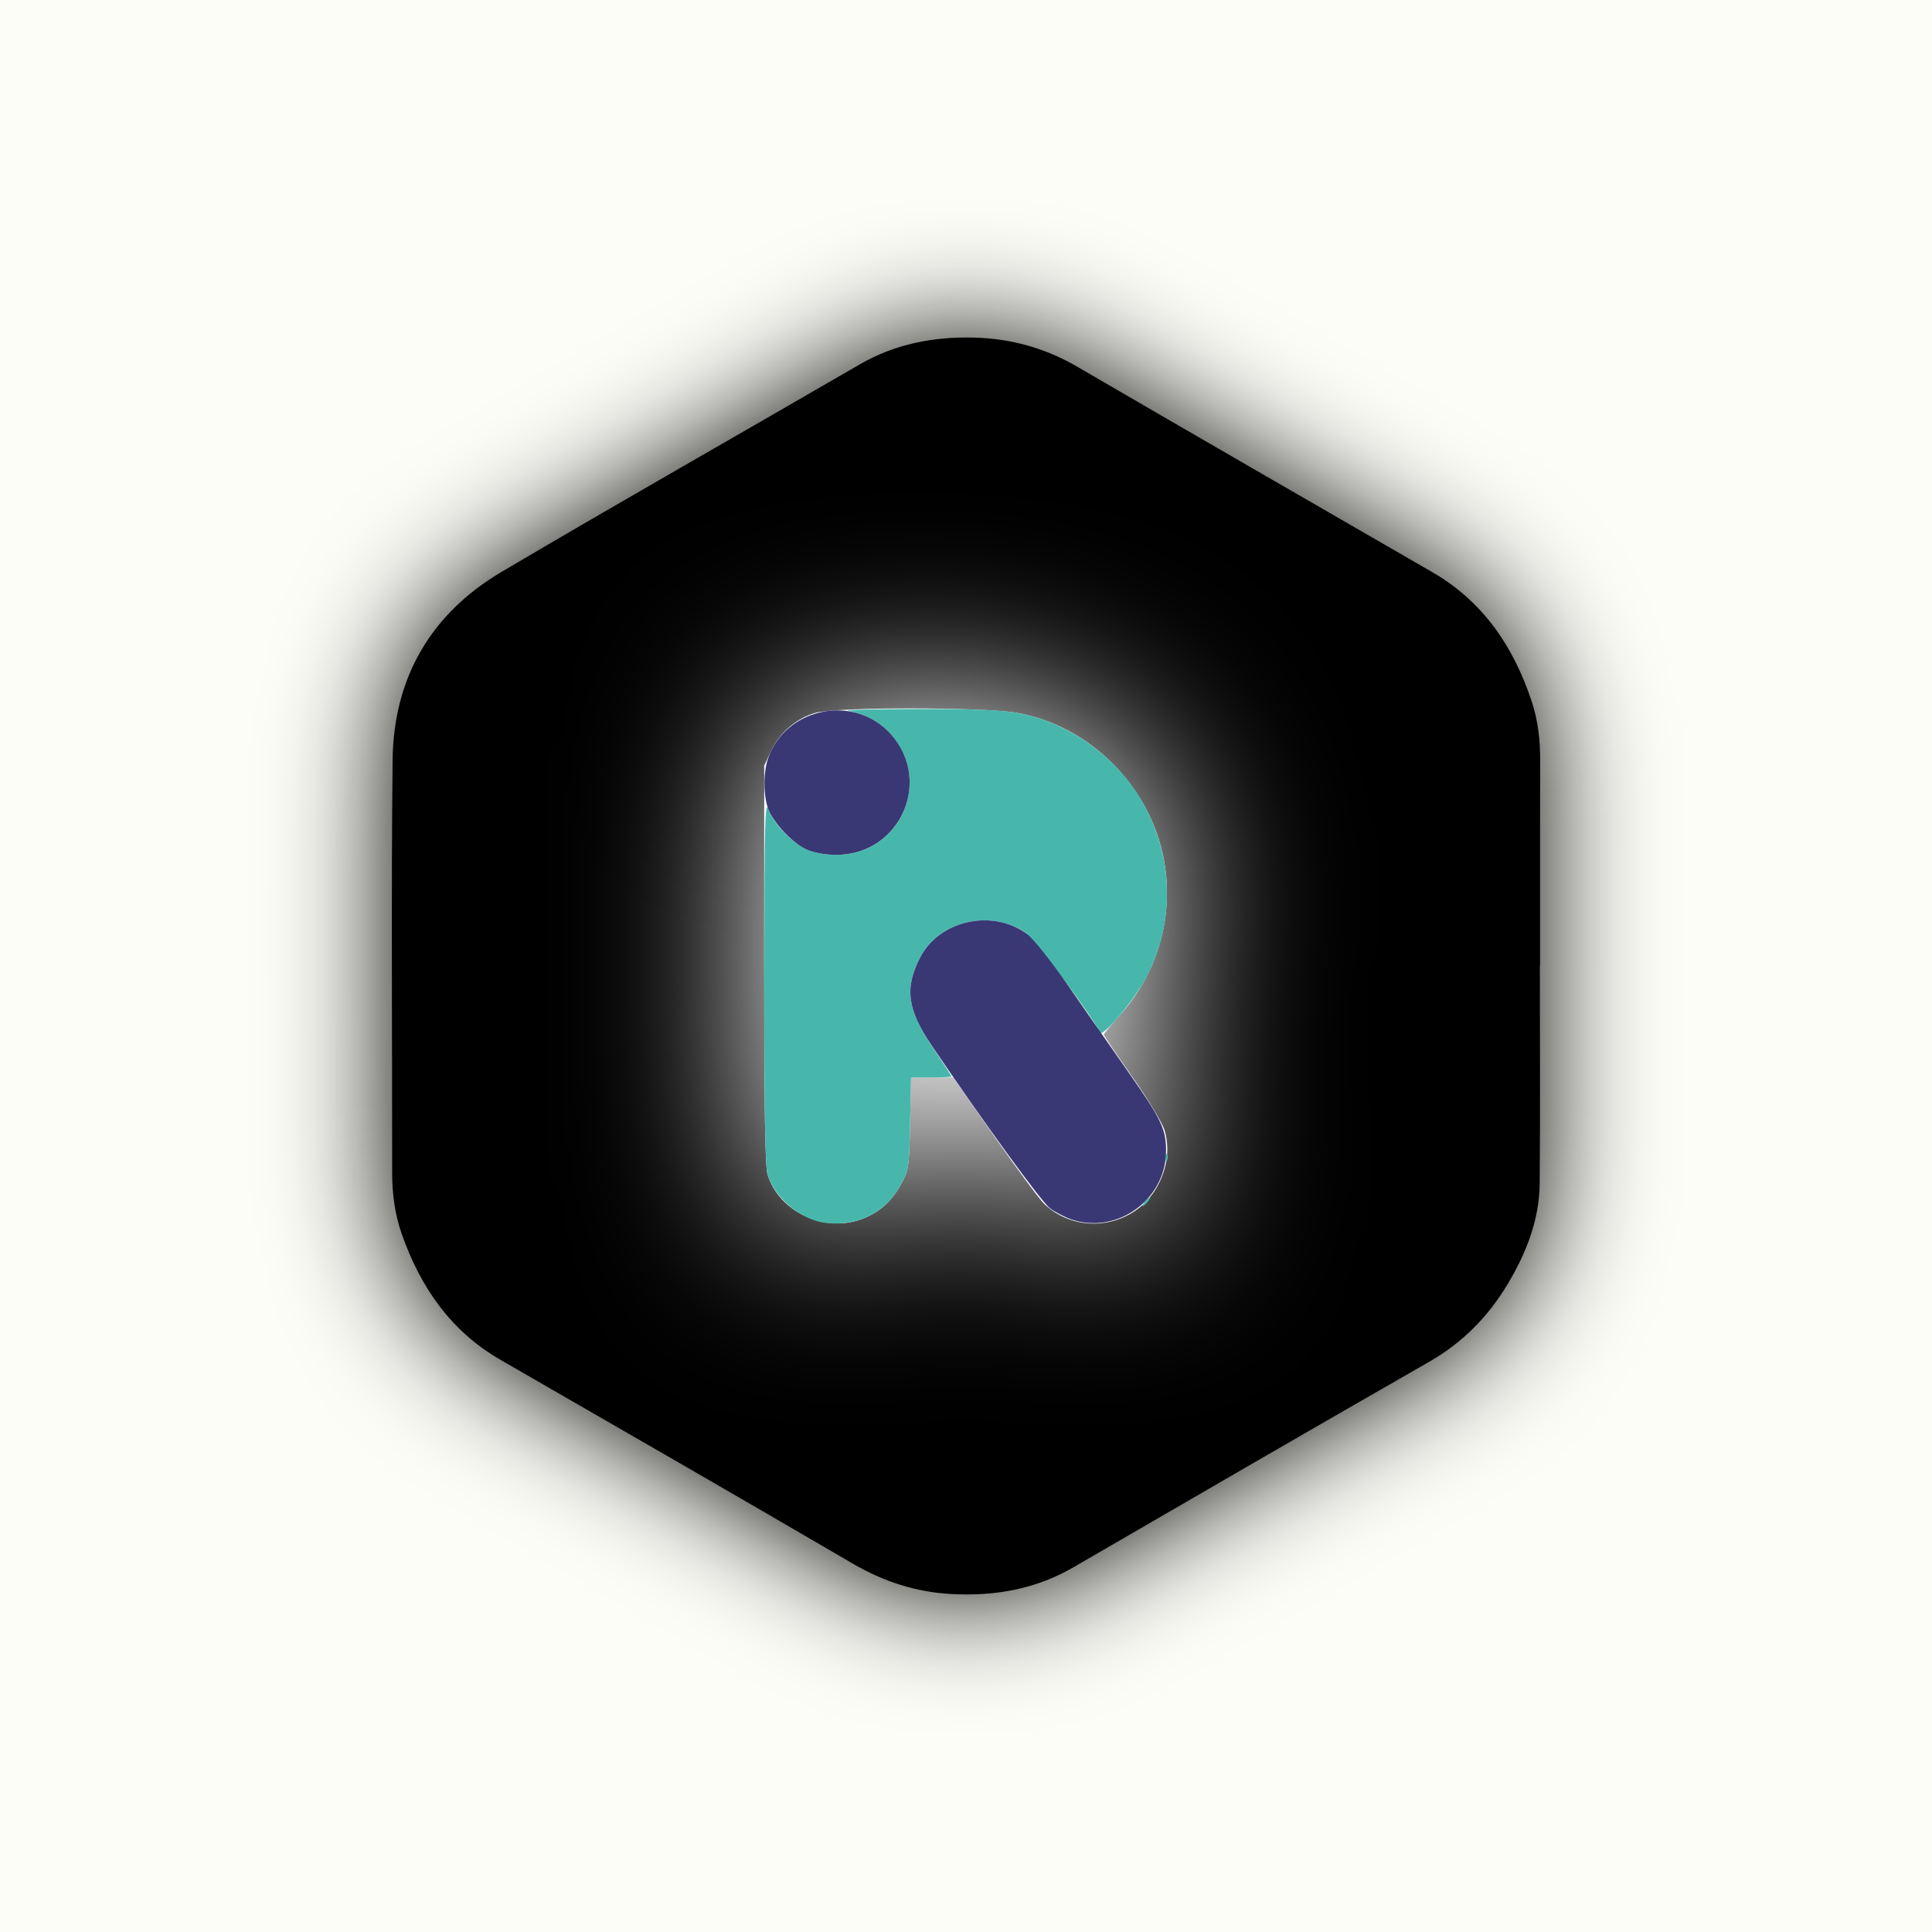
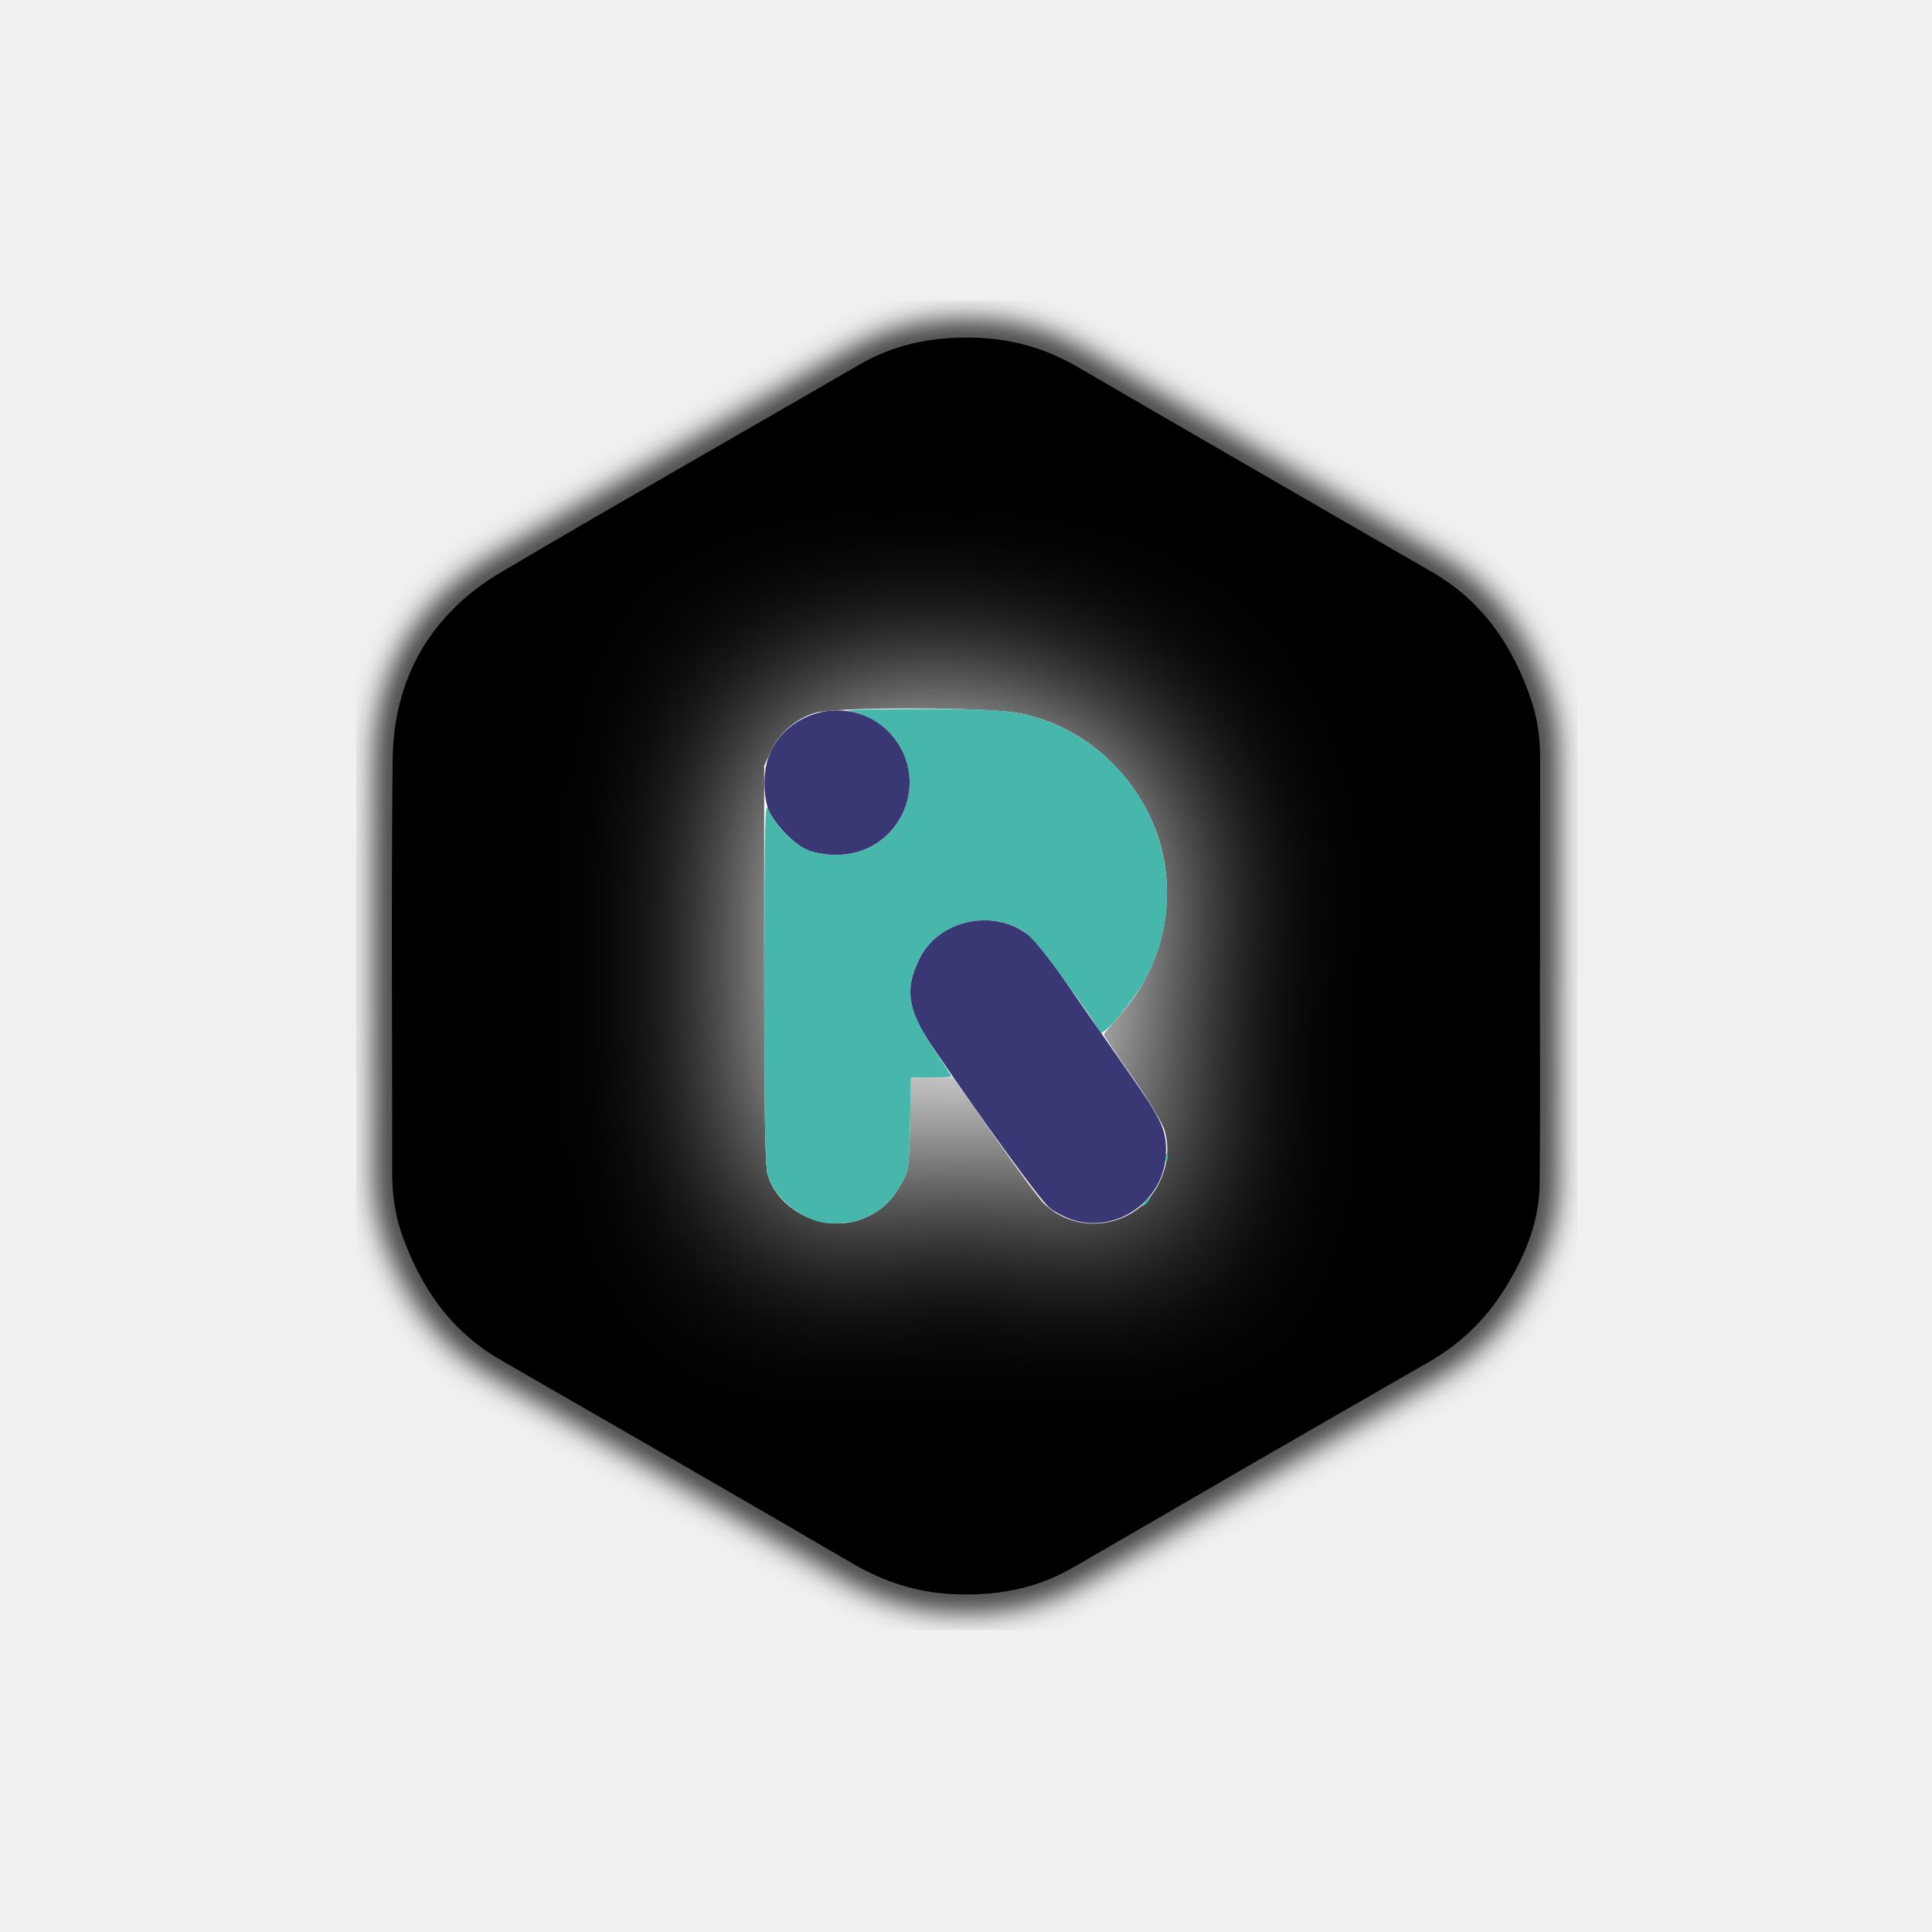
<svg xmlns="http://www.w3.org/2000/svg" width="56.444mm" height="56.444mm" viewBox="0 0 200 200" id="svg3644" version="1.1">
  <defs id="defs3646">
-     <filter style="color-interpolation-filters:sRGB" id="filter4478" x="-0.126" width="1.251" y="-0.115" height="1.23">
-       <feGaussianBlur stdDeviation="3.67" id="feGaussianBlur4480" />
-     </filter>
    <filter style="color-interpolation-filters:sRGB" id="filter4308" x="-0.547" width="2.093" y="-0.428" height="1.856">
      <feGaussianBlur stdDeviation="31.366" id="feGaussianBlur4310" />
    </filter>
+     <filter style="color-interpolation-filters:sRGB" id="filter42243" x="-0.031" width="1.063" y="-0.029" height="1.057">
+       <feGaussianBlur stdDeviation="0.917" id="feGaussianBlur42245" />
+     </filter>
  </defs>
  <g id="layer1" transform="translate(-424.7044,-209.4884)">
-     <g id="g4502" transform="matrix(2,0,0,2,-424.7044,-409.4884)">
-       <rect y="309.488" x="424.704" height="100" width="100" id="rect4244" style="opacity:1;fill:#fdfdf8;fill-opacity:1;stroke:none;stroke-width:0.658;stroke-linecap:round;stroke-linejoin:round;stroke-miterlimit:4;stroke-dasharray:0.658, 1.317;stroke-dashoffset:0;stroke-opacity:1" />
-       <g transform="translate(132.872,-8.083283)" id="g4312">
-         <path style="clip-rule:evenodd;fill-rule:evenodd;filter:url(#filter4478)" d="m 383.529,347.802 c 0.003,-1.205 -0.134,-2.388 -0.513,-3.531 -1.104,-3.334 -2.96,-6.099 -6.07,-7.896 -7.226,-4.175 -14.458,-8.337 -21.667,-12.537 -1.96,-1.143 -4.048,-1.718 -6.292,-1.777 -2.474,-0.064 -4.824,0.383 -7,1.646 -7.277,4.223 -14.599,8.374 -21.843,12.654 -4.319,2.553 -6.592,6.477 -6.646,11.49 -0.088,8.382 -0.021,16.764 -0.027,25.146 -10e-4,1.291 0.158,2.553 0.586,3.77 1.14,3.24 2.981,5.927 6.028,7.682 7.17,4.13 14.342,8.258 21.487,12.428 1.877,1.096 3.855,1.744 6.012,1.861 2.635,0.145 5.141,-0.283 7.461,-1.631 7.229,-4.195 14.459,-8.387 21.712,-12.541 2.023,-1.16 3.585,-2.738 4.772,-4.713 1.146,-1.904 1.953,-3.94 1.973,-6.189 0.037,-4.416 0.011,-8.832 0.011,-13.248 h 0.012 c 0,-4.205 -0.005,-8.41 0.004,-12.614 z" id="path3676" transform="matrix(0.8481388,0,0,0.8481388,46.26381,61.89435)" />
-         <path style="clip-rule:evenodd;fill-rule:evenodd" d="m 371.55,356.878 c 0.003,-1.022 -0.114,-2.025 -0.435,-2.995 -0.936,-2.828 -2.51,-5.173 -5.148,-6.697 -6.129,-3.541 -12.262,-7.071 -18.377,-10.633 -1.662,-0.969 -3.433,-1.457 -5.336,-1.507 -2.098,-0.054 -4.091,0.325 -5.937,1.396 -6.172,3.582 -12.382,7.102 -18.526,10.732 -3.663,2.165 -5.591,5.493 -5.637,9.745 -0.075,7.109 -0.018,14.218 -0.023,21.327 -10e-4,1.095 0.134,2.165 0.497,3.197 0.967,2.748 2.528,5.027 5.113,6.515 6.081,3.503 12.164,7.004 18.224,10.541 1.592,0.93 3.27,1.479 5.099,1.578 2.235,0.123 4.36,-0.24 6.328,-1.383 6.131,-3.558 12.263,-7.113 18.415,-10.637 1.716,-0.984 3.041,-2.322 4.047,-3.997 0.972,-1.615 1.656,-3.342 1.673,-5.249 0.031,-3.745 0.009,-7.491 0.009,-11.236 h 0.01 c 0,-3.566 -0.004,-7.133 0.003,-10.698 z" id="path4486" />
-         <g id="g7565" transform="matrix(0.1515376,0,0,0.1515376,272.1931,258.3704)" style="fill:#ffffff;stroke:#000000;stroke-width:0;stroke-miterlimit:4;stroke-dasharray:none;stroke-opacity:1;filter:url(#filter4308)">
-           <g id="g7567" transform="translate(346.6968,610.6922)" style="fill:#ffffff;stroke:#000000;stroke-width:0;stroke-miterlimit:4;stroke-dasharray:none;stroke-opacity:1">
-             <path style="fill:#ffffff;stroke:#000000;stroke-width:0;stroke-miterlimit:4;stroke-dasharray:none;stroke-opacity:1" d="m 76.89,196.539 c 6.101,-2.152 10.421,-5.869 13.699,-11.784 2.814,-5.078 2.923,-5.782 3.249,-21.004 L 94.176,148 h 7.194 7.194 l 14.132,20.25 c 7.773,11.137 15.409,21.461 16.969,22.941 11.707,11.107 30.992,8.044 38.718,-6.151 3.376,-6.203 4.215,-13.069 2.336,-19.125 -0.782,-2.521 -5.764,-10.749 -11.07,-18.283 C 164.341,140.098 160,133.682 160,133.374 c 0,-0.308 2.438,-3.254 5.418,-6.547 C 178.41,112.471 184.017,92.966 180.606,74 176.063,48.743 155.418,27.934 130.499,23.495 118.949,21.437 68.307,21.42 61.432,23.471 54.848,25.435 49.26,30.247 46.381,36.429 L 44.02,41.5 l -0.01,67.884 c -0.007,48.651 0.319,68.981 1.151,71.758 3.736,12.47 19.014,19.884 31.73,15.397 z" id="path7569" />
-           </g>
+     <g id="g42257">
+       <path transform="matrix(1.696278,0,0,1.696278,-66.43277,-301.8662)" id="path3676" d="m 383.529,347.802 c 0.003,-1.205 -0.134,-2.388 -0.513,-3.531 -1.104,-3.334 -2.96,-6.099 -6.07,-7.896 -7.226,-4.175 -14.458,-8.337 -21.667,-12.537 -1.96,-1.143 -4.048,-1.718 -6.292,-1.777 -2.474,-0.064 -4.824,0.383 -7,1.646 -7.277,4.223 -14.599,8.374 -21.843,12.654 -4.319,2.553 -6.592,6.477 -6.646,11.49 -0.088,8.382 -0.021,16.764 -0.027,25.146 -10e-4,1.291 0.158,2.553 0.586,3.77 1.14,3.24 2.981,5.927 6.028,7.682 7.17,4.13 14.342,8.258 21.487,12.428 1.877,1.096 3.855,1.744 6.012,1.861 2.635,0.145 5.141,-0.283 7.461,-1.631 7.229,-4.195 14.459,-8.387 21.712,-12.541 2.023,-1.16 3.585,-2.738 4.772,-4.713 1.146,-1.904 1.953,-3.94 1.973,-6.189 0.037,-4.416 0.011,-8.832 0.011,-13.248 h 0.012 c 0,-4.205 -0.005,-8.41 0.004,-12.614 z" style="clip-rule:evenodd;fill:none;fill-rule:evenodd;stroke:#000000;stroke-width:1.658;stroke-miterlimit:4;stroke-dasharray:none;stroke-opacity:1;filter:url(#filter42243)" />
+       <path id="path4486" d="m 584.139,288.102 c 0.006,-2.044 -0.227,-4.051 -0.87,-5.99 -1.873,-5.655 -5.021,-10.346 -10.296,-13.394 -12.257,-7.082 -24.525,-14.142 -36.753,-21.266 -3.325,-1.939 -6.867,-2.914 -10.673,-3.014 -4.197,-0.109 -8.183,0.65 -11.874,2.792 -12.344,7.163 -24.764,14.205 -37.052,21.465 -7.326,4.331 -11.182,10.987 -11.273,19.49 -0.149,14.218 -0.036,28.436 -0.046,42.655 -0.002,2.19 0.268,4.331 0.994,6.395 1.934,5.496 5.057,10.054 10.225,13.031 12.162,7.006 24.328,14.008 36.448,21.081 3.184,1.859 6.539,2.958 10.198,3.157 4.47,0.246 8.721,-0.48 12.656,-2.767 12.262,-7.116 24.526,-14.227 36.83,-21.273 3.432,-1.968 6.081,-4.644 8.095,-7.995 1.944,-3.23 3.313,-6.683 3.347,-10.498 0.063,-7.491 0.018,-14.982 0.018,-22.472 h 0.02 c 0,-7.133 -0.008,-14.266 0.006,-21.397 z" style="clip-rule:evenodd;fill-rule:evenodd;stroke-width:2" />
+       <g style="fill:#ffffff;stroke:#000000;stroke-width:0;stroke-miterlimit:4;stroke-dasharray:none;stroke-opacity:1;filter:url(#filter4308)" transform="matrix(0.3030752,0,0,0.3030752,385.4257,91.08588)" id="g7565">
+         <g style="fill:#ffffff;stroke:#000000;stroke-width:0;stroke-miterlimit:4;stroke-dasharray:none;stroke-opacity:1" transform="translate(346.6968,610.6922)" id="g7567">
+           <path id="path7569" d="m 76.89,196.539 c 6.101,-2.152 10.421,-5.869 13.699,-11.784 2.814,-5.078 2.923,-5.782 3.249,-21.004 L 94.176,148 h 7.194 7.194 l 14.132,20.25 c 7.773,11.137 15.409,21.461 16.969,22.941 11.707,11.107 30.992,8.044 38.718,-6.151 3.376,-6.203 4.215,-13.069 2.336,-19.125 -0.782,-2.521 -5.764,-10.749 -11.07,-18.283 C 164.341,140.098 160,133.682 160,133.374 c 0,-0.308 2.438,-3.254 5.418,-6.547 C 178.41,112.471 184.017,92.966 180.606,74 176.063,48.743 155.418,27.934 130.499,23.495 118.949,21.437 68.307,21.42 61.432,23.471 54.848,25.435 49.26,30.247 46.381,36.429 L 44.02,41.5 l -0.01,67.884 c -0.007,48.651 0.319,68.981 1.151,71.758 3.736,12.47 19.014,19.884 31.73,15.397 z" style="fill:#ffffff;stroke:#000000;stroke-width:0;stroke-miterlimit:4;stroke-dasharray:none;stroke-opacity:1" />
        </g>
-         <g transform="matrix(0.1515376,0,0,0.1515376,272.1795,258.3704)" id="layer1-6" style="opacity:1;stroke:#000000;stroke-width:0;stroke-miterlimit:4;stroke-dasharray:none;stroke-opacity:1">
-           <g transform="translate(346.6968,610.6922)" id="g6089" style="stroke:#000000;stroke-width:0;stroke-miterlimit:4;stroke-dasharray:none;stroke-opacity:1">
-             <path id="path6095" d="m 76.89,196.539 c 6.101,-2.152 10.421,-5.869 13.699,-11.784 2.814,-5.078 2.923,-5.782 3.249,-21.004 L 94.176,148 h 7.194 7.194 l 14.132,20.25 c 7.773,11.137 15.409,21.461 16.969,22.941 11.707,11.107 30.992,8.044 38.718,-6.151 3.376,-6.203 4.215,-13.069 2.336,-19.125 -0.782,-2.521 -5.764,-10.749 -11.07,-18.283 C 164.341,140.098 160,133.682 160,133.374 c 0,-0.308 2.438,-3.254 5.418,-6.547 C 178.41,112.471 184.017,92.966 180.606,74 176.063,48.743 155.418,27.934 130.499,23.495 118.949,21.437 68.307,21.42 61.432,23.471 54.848,25.435 49.26,30.247 46.381,36.429 L 44.02,41.5 l -0.01,67.884 c -0.007,48.651 0.319,68.981 1.151,71.758 3.736,12.47 19.014,19.884 31.73,15.397 z" style="fill:#fdfdfd;stroke:#000000;stroke-width:0;stroke-miterlimit:4;stroke-dasharray:none;stroke-opacity:1" />
-             <path id="path6093" d="m 61.994,197.066 c -7.733,-2.352 -14.758,-8.997 -16.833,-15.924 -0.829,-2.767 -1.148,-21.69 -1.117,-66.258 0.038,-54.379 0.222,-61.886 1.428,-58.499 1.746,4.899 7.821,11.293 13.028,13.713 2.483,1.154 6.276,1.863 10,1.871 23.209,0.047 33.914,-27.617 16.703,-43.166 C 81.644,25.587 78.331,23.991 72.5,22.681 c -1.1,-0.247 9.7,-0.486 24,-0.53 18.416,-0.057 28.333,0.335 33.999,1.344 18.579,3.31 35.889,16.39 44.384,33.539 9.136,18.442 8.956,39.003 -0.499,57.04 -3.898,7.436 -14.944,20.515 -15.688,18.575 -1.598,-4.163 -22.405,-32.059 -25.462,-34.136 -11.96,-8.127 -29.528,-3.954 -35.959,8.542 -5.413,10.519 -4.417,17.634 4.294,30.662 3.537,5.291 6.431,9.769 6.431,9.952 0,0.183 -3.11,0.332 -6.912,0.332 h -6.912 l -0.338,15.75 c -0.327,15.222 -0.435,15.926 -3.249,21.004 -3.278,5.915 -7.598,9.632 -13.699,11.784 -4.408,1.555 -10.776,1.78 -14.897,0.527 z M 174,190.5 c 0.685,-0.825 1.47,-1.5 1.745,-1.5 0.275,0 -0.06,0.675 -0.745,1.5 -0.685,0.825 -1.47,1.5 -1.745,1.5 -0.275,0 0.06,-0.675 0.745,-1.5 z m 7.079,-14.917 c -0.043,-1.054 0.193,-1.645 0.525,-1.312 0.332,0.332 0.368,1.195 0.079,1.917 -0.319,0.798 -0.556,0.561 -0.604,-0.604 z" style="fill:#47b7ac;stroke:none;stroke-width:0;stroke-miterlimit:4;stroke-dasharray:none;stroke-opacity:1" />
-             <path id="path6091" d="m 149.222,196.586 c -2.353,-0.765 -5.787,-2.542 -7.631,-3.949 -2.966,-2.263 -22.414,-29.016 -40.226,-55.338 -8.492,-12.549 -9.471,-19.786 -4.089,-30.244 6.552,-12.731 24.61,-16.773 36.401,-8.146 2.223,1.626 8.219,9.147 14.324,17.966 5.775,8.343 15.087,21.713 20.694,29.712 11.097,15.833 12.719,19.318 12.568,27.004 -0.321,16.271 -16.66,27.999 -32.04,22.997 z M 58.5,70.129 C 53.265,67.738 46.43,60.212 45.081,55.355 43.648,50.193 43.791,43.332 45.427,38.748 51.298,22.295 73.19,17.177 85.838,29.301 102.241,45.025 91.274,72.015 68.5,71.968 c -3.661,-0.007 -7.559,-0.725 -10,-1.839 z" style="fill:#393875;stroke:none;stroke-width:0;stroke-miterlimit:4;stroke-dasharray:none;stroke-opacity:1" />
-           </g>
+       </g>
+       <g style="opacity:1;stroke:#000000;stroke-width:0;stroke-miterlimit:4;stroke-dasharray:none;stroke-opacity:1" id="layer1-6" transform="matrix(0.3030752,0,0,0.3030752,385.3986,91.08588)">
+         <g style="stroke:#000000;stroke-width:0;stroke-miterlimit:4;stroke-dasharray:none;stroke-opacity:1" id="g6089" transform="translate(346.6968,610.6922)">
+           <path style="fill:#fdfdfd;stroke:#000000;stroke-width:0;stroke-miterlimit:4;stroke-dasharray:none;stroke-opacity:1" d="m 76.89,196.539 c 6.101,-2.152 10.421,-5.869 13.699,-11.784 2.814,-5.078 2.923,-5.782 3.249,-21.004 L 94.176,148 h 7.194 7.194 l 14.132,20.25 c 7.773,11.137 15.409,21.461 16.969,22.941 11.707,11.107 30.992,8.044 38.718,-6.151 3.376,-6.203 4.215,-13.069 2.336,-19.125 -0.782,-2.521 -5.764,-10.749 -11.07,-18.283 C 164.341,140.098 160,133.682 160,133.374 c 0,-0.308 2.438,-3.254 5.418,-6.547 C 178.41,112.471 184.017,92.966 180.606,74 176.063,48.743 155.418,27.934 130.499,23.495 118.949,21.437 68.307,21.42 61.432,23.471 54.848,25.435 49.26,30.247 46.381,36.429 L 44.02,41.5 l -0.01,67.884 c -0.007,48.651 0.319,68.981 1.151,71.758 3.736,12.47 19.014,19.884 31.73,15.397 z" id="path6095" />
+           <path style="fill:#47b7ac;stroke:none;stroke-width:0;stroke-miterlimit:4;stroke-dasharray:none;stroke-opacity:1" d="m 61.994,197.066 c -7.733,-2.352 -14.758,-8.997 -16.833,-15.924 -0.829,-2.767 -1.148,-21.69 -1.117,-66.258 0.038,-54.379 0.222,-61.886 1.428,-58.499 1.746,4.899 7.821,11.293 13.028,13.713 2.483,1.154 6.276,1.863 10,1.871 23.209,0.047 33.914,-27.617 16.703,-43.166 C 81.644,25.587 78.331,23.991 72.5,22.681 c -1.1,-0.247 9.7,-0.486 24,-0.53 18.416,-0.057 28.333,0.335 33.999,1.344 18.579,3.31 35.889,16.39 44.384,33.539 9.136,18.442 8.956,39.003 -0.499,57.04 -3.898,7.436 -14.944,20.515 -15.688,18.575 -1.598,-4.163 -22.405,-32.059 -25.462,-34.136 -11.96,-8.127 -29.528,-3.954 -35.959,8.542 -5.413,10.519 -4.417,17.634 4.294,30.662 3.537,5.291 6.431,9.769 6.431,9.952 0,0.183 -3.11,0.332 -6.912,0.332 h -6.912 l -0.338,15.75 c -0.327,15.222 -0.435,15.926 -3.249,21.004 -3.278,5.915 -7.598,9.632 -13.699,11.784 -4.408,1.555 -10.776,1.78 -14.897,0.527 z M 174,190.5 c 0.685,-0.825 1.47,-1.5 1.745,-1.5 0.275,0 -0.06,0.675 -0.745,1.5 -0.685,0.825 -1.47,1.5 -1.745,1.5 -0.275,0 0.06,-0.675 0.745,-1.5 z m 7.079,-14.917 c -0.043,-1.054 0.193,-1.645 0.525,-1.312 0.332,0.332 0.368,1.195 0.079,1.917 -0.319,0.798 -0.556,0.561 -0.604,-0.604 z" id="path6093" />
+           <path style="fill:#393875;stroke:none;stroke-width:0;stroke-miterlimit:4;stroke-dasharray:none;stroke-opacity:1" d="m 149.222,196.586 c -2.353,-0.765 -5.787,-2.542 -7.631,-3.949 -2.966,-2.263 -22.414,-29.016 -40.226,-55.338 -8.492,-12.549 -9.471,-19.786 -4.089,-30.244 6.552,-12.731 24.61,-16.773 36.401,-8.146 2.223,1.626 8.219,9.147 14.324,17.966 5.775,8.343 15.087,21.713 20.694,29.712 11.097,15.833 12.719,19.318 12.568,27.004 -0.321,16.271 -16.66,27.999 -32.04,22.997 z M 58.5,70.129 C 53.265,67.738 46.43,60.212 45.081,55.355 43.648,50.193 43.791,43.332 45.427,38.748 51.298,22.295 73.19,17.177 85.838,29.301 102.241,45.025 91.274,72.015 68.5,71.968 c -3.661,-0.007 -7.559,-0.725 -10,-1.839 z" id="path6091" />
        </g>
      </g>
    </g>
  </g>
</svg>
